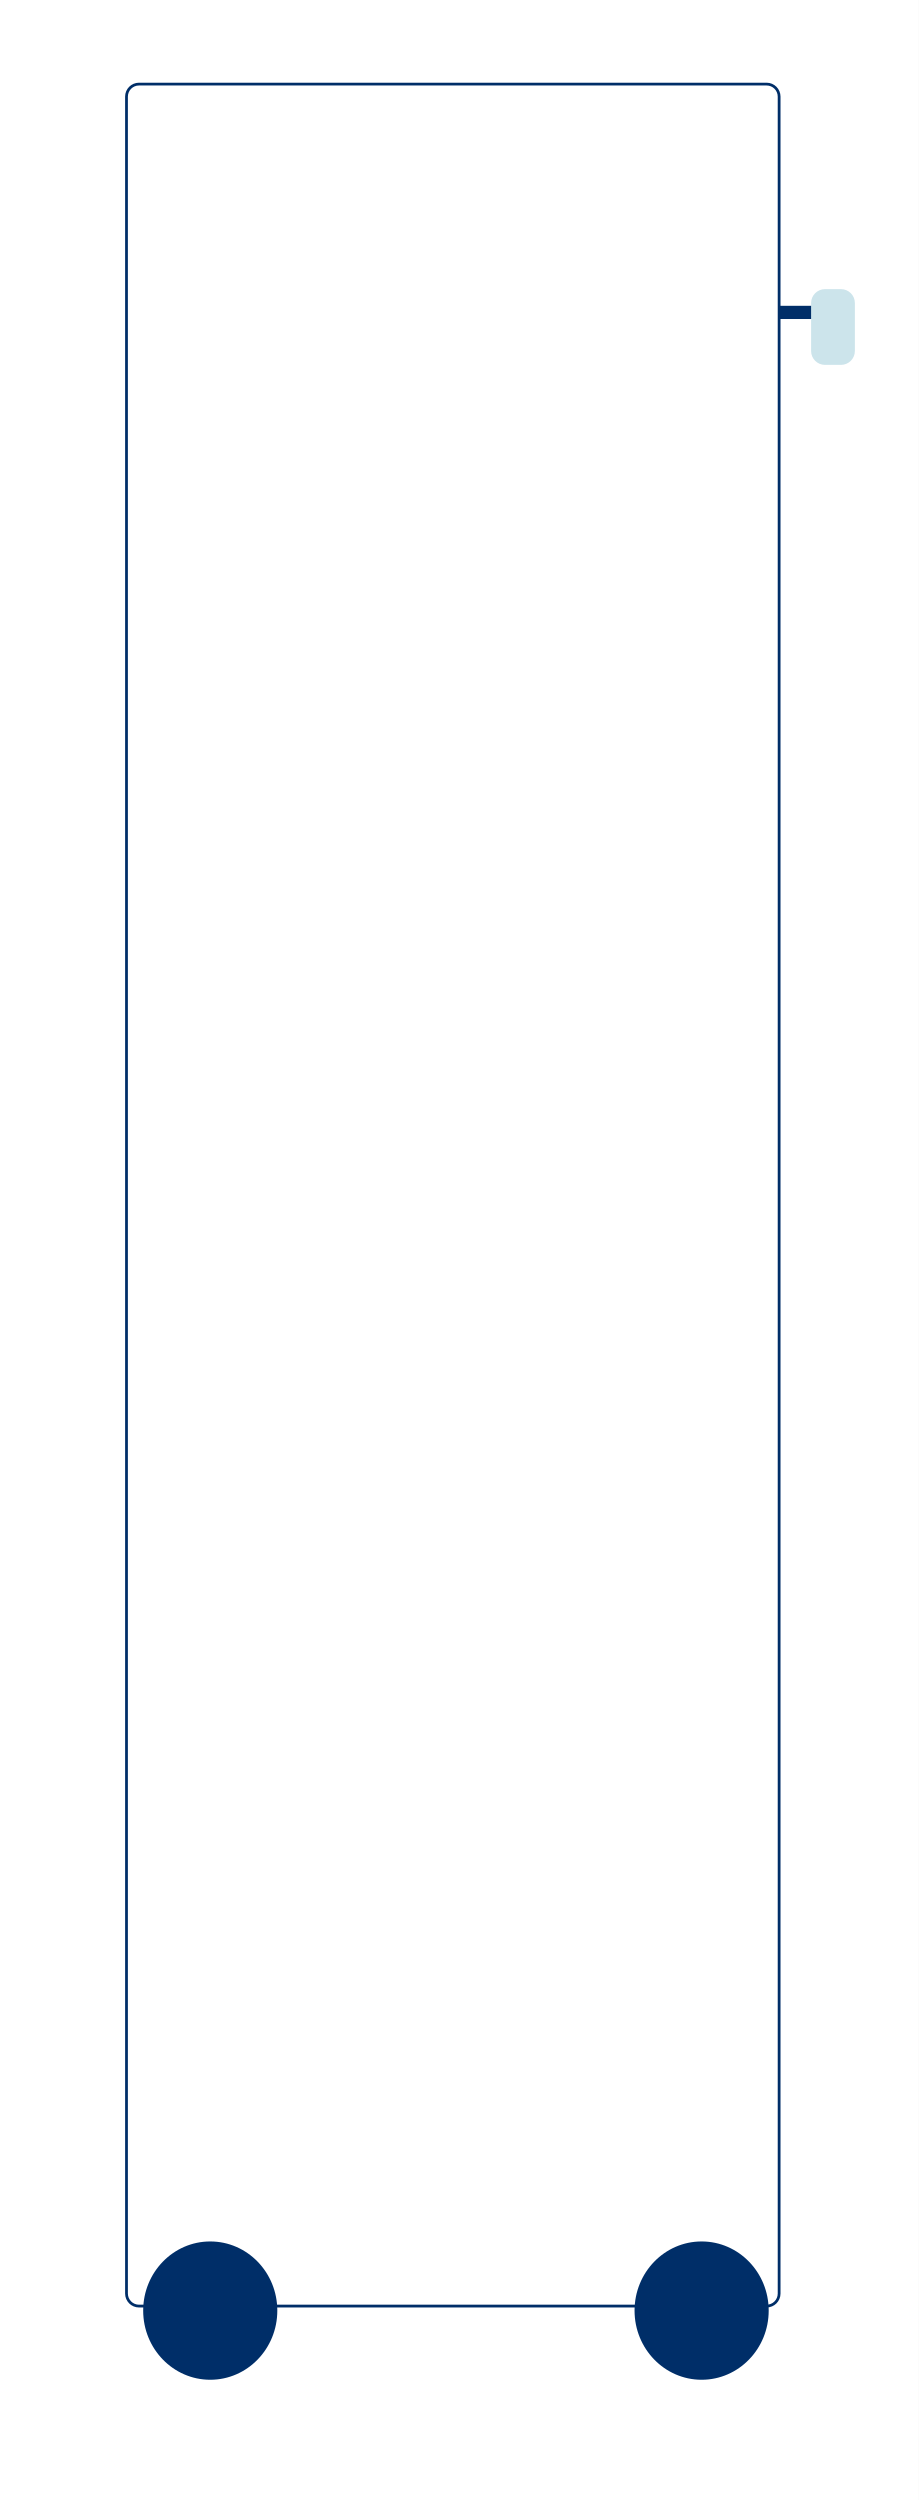
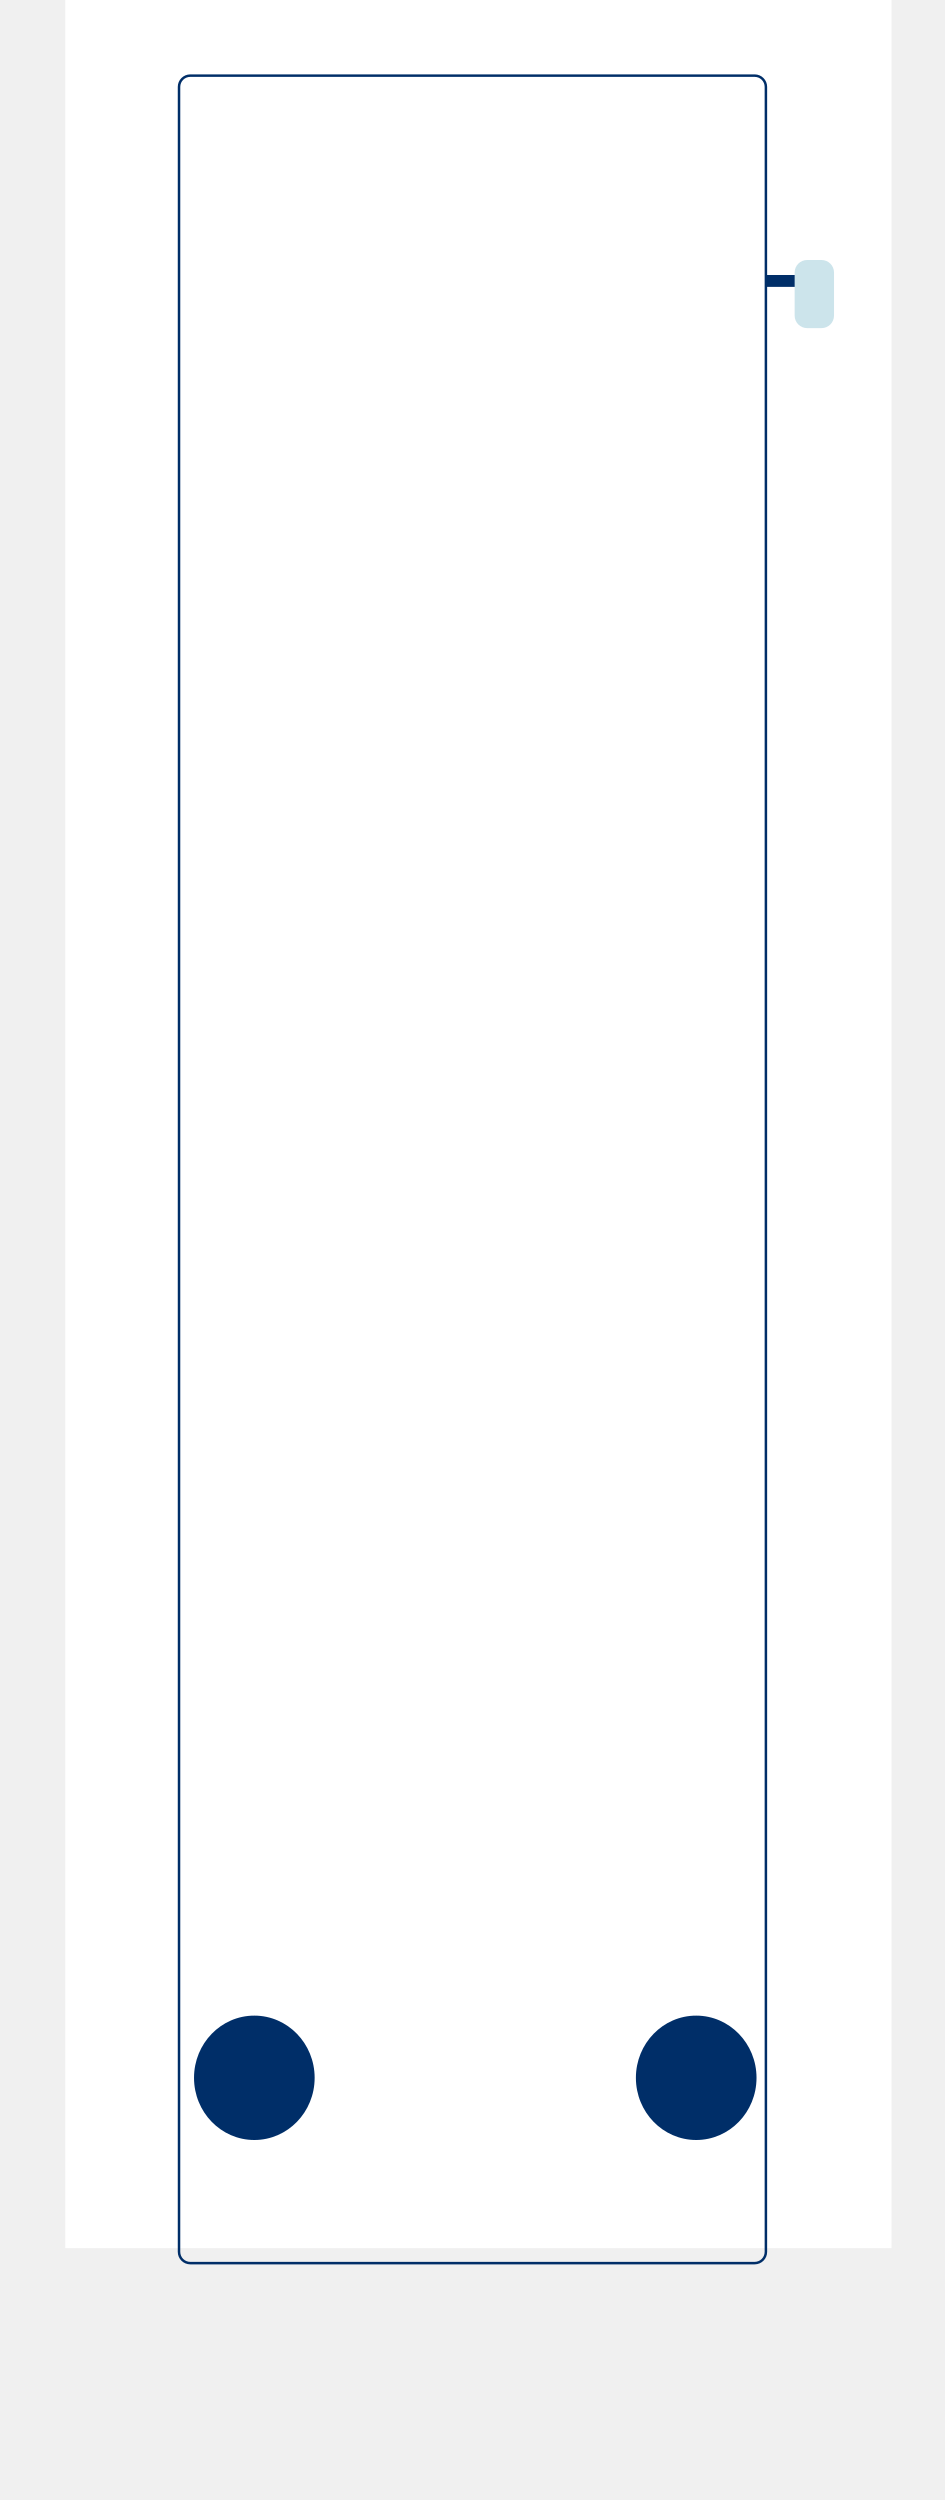
- <svg xmlns="http://www.w3.org/2000/svg" width="1322" height="3597" viewBox="0 0 1322 3597" fill="none">
+ <svg xmlns="http://www.w3.org/2000/svg" width="1322" height="3500" viewBox="-10 0 1322 4000" fill="none">
  <rect width="1322" height="3597" fill="white" />
-   <rect x="182" y="121" width="939" height="3197" rx="18" stroke="#002E68" stroke-width="4" />
+   <rect x="182" y="121" width="939" height="3500" rx="18" stroke="#002E68" stroke-width="4" />
  <ellipse cx="302.5" cy="3324.5" rx="96.5" ry="99.5" fill="#002E68" />
  <rect x="1120" y="440" width="52" height="19" fill="#002E68" />
  <ellipse cx="1009.5" cy="3324.5" rx="96.5" ry="99.5" fill="#002E68" />
  <rect x="1167" y="416" width="63" height="109" rx="20" fill="#CCE4EB" />
</svg>
